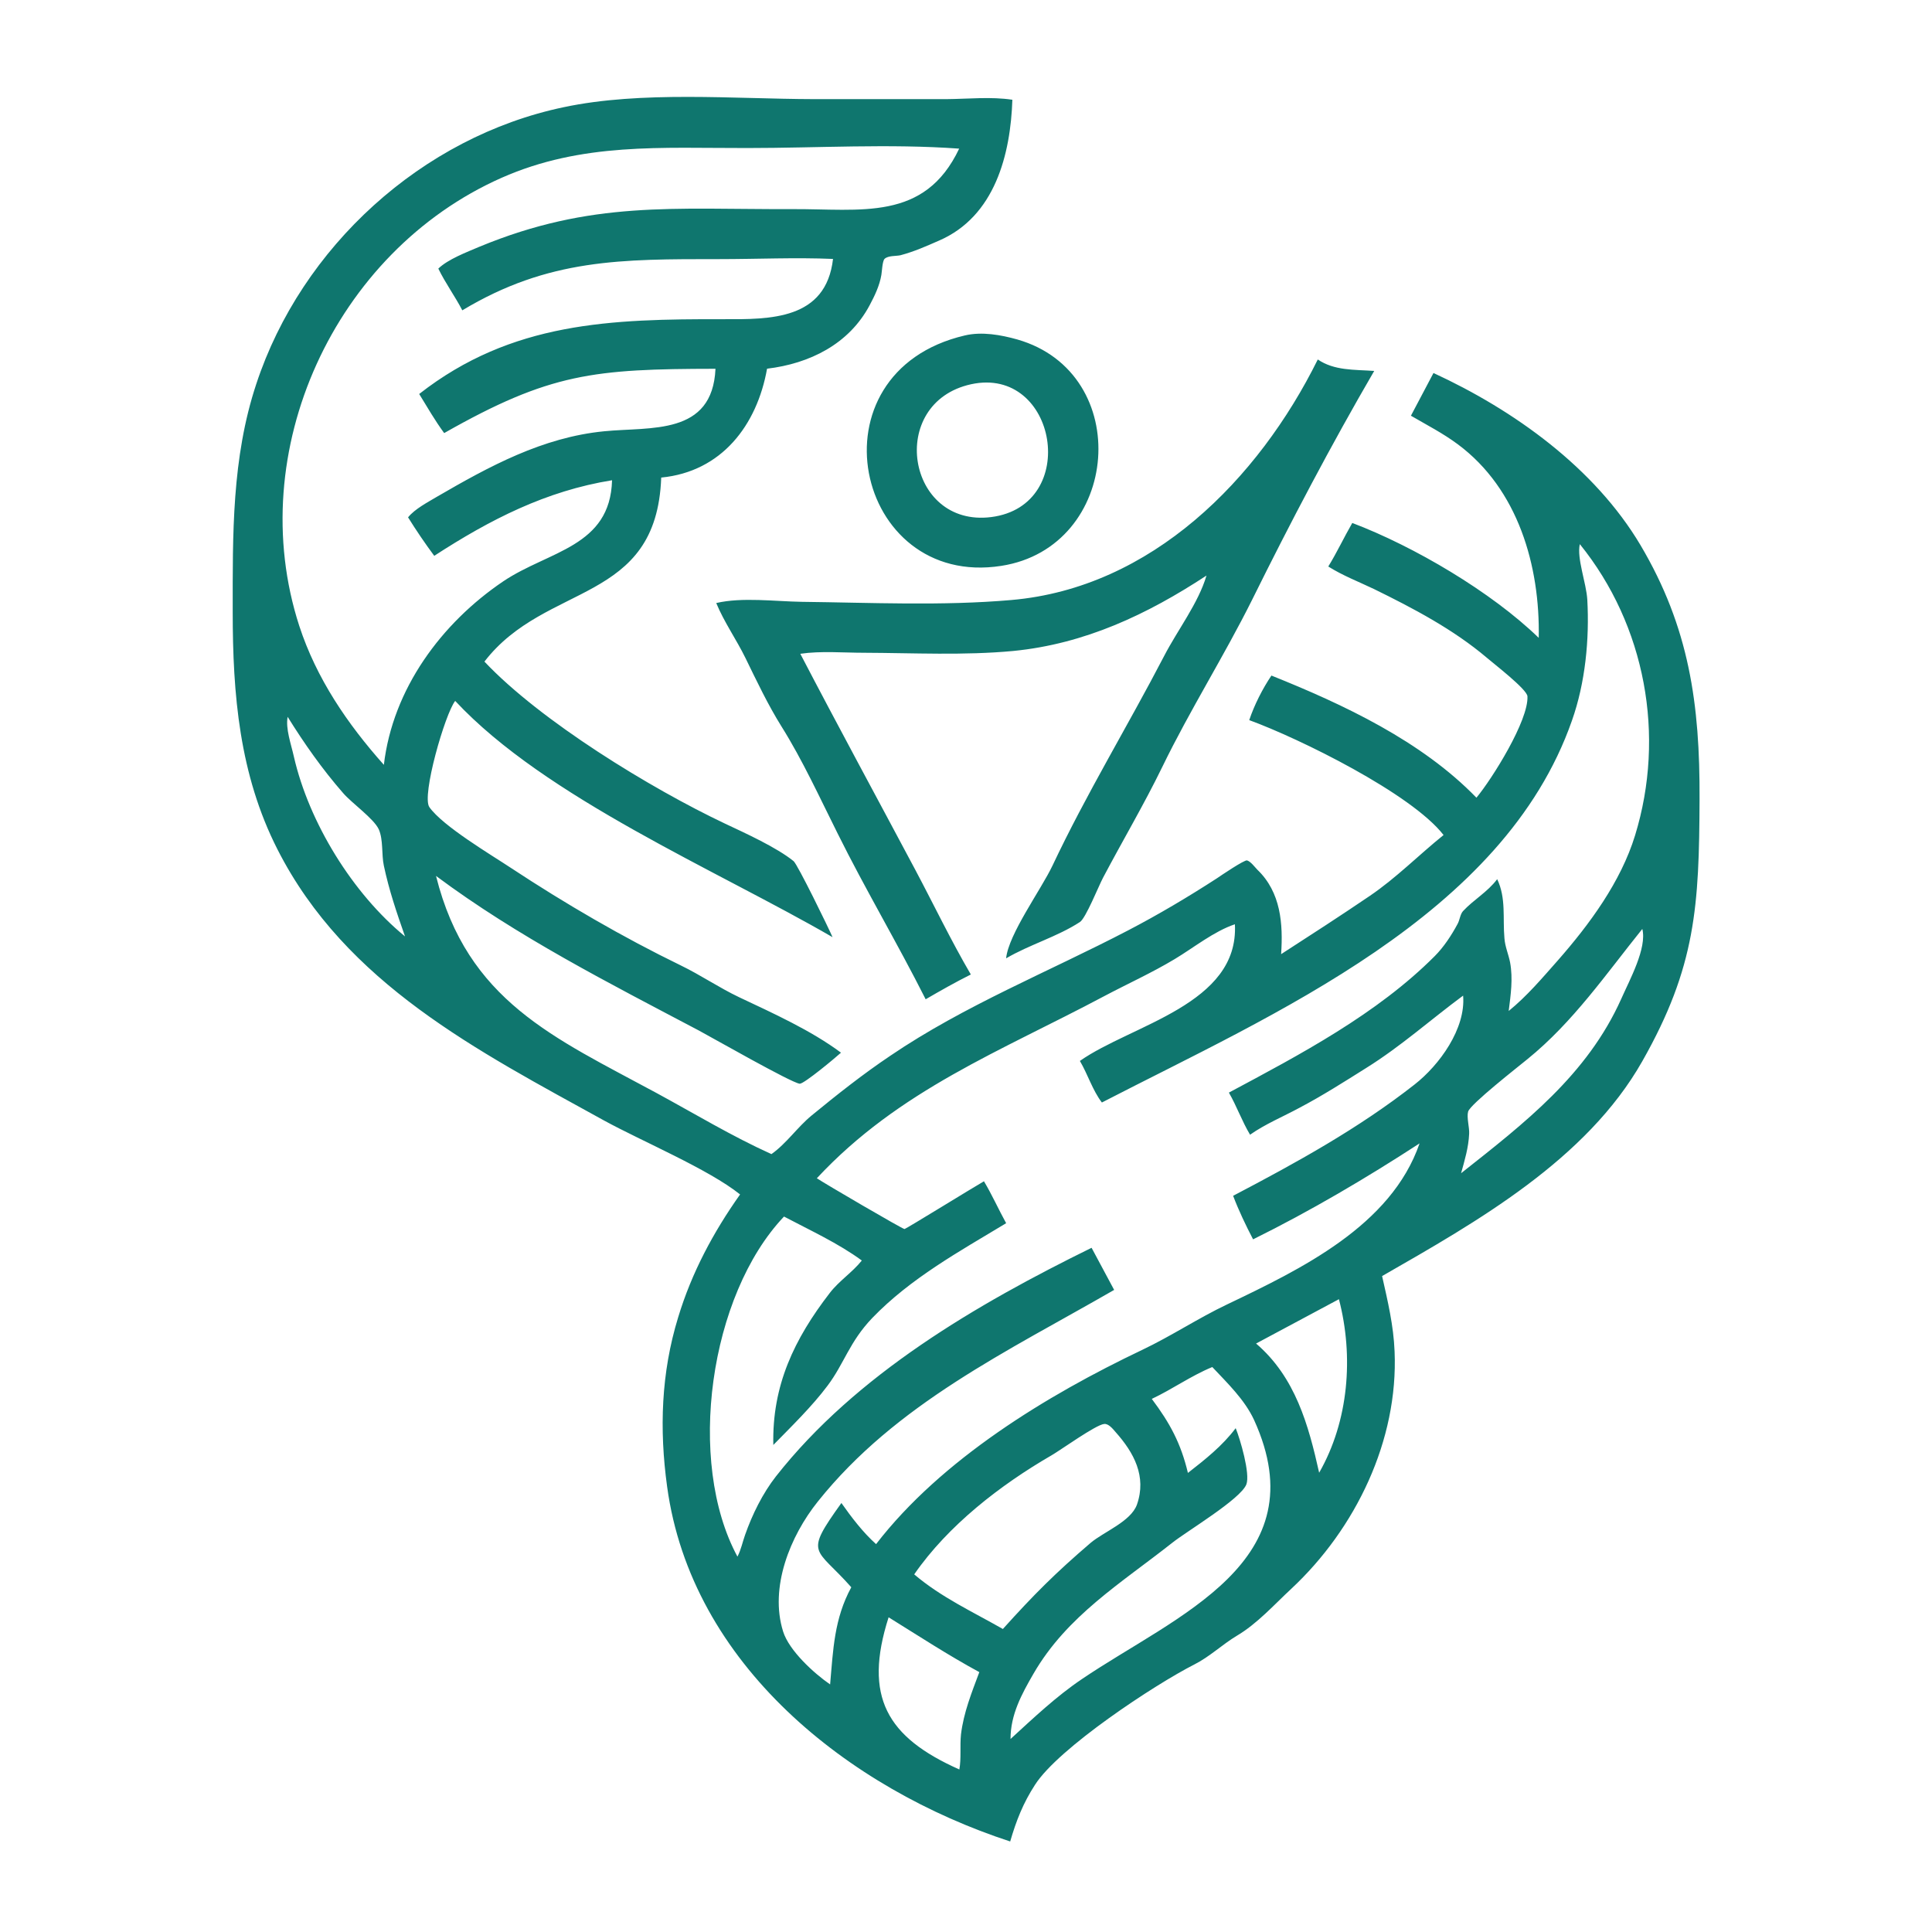
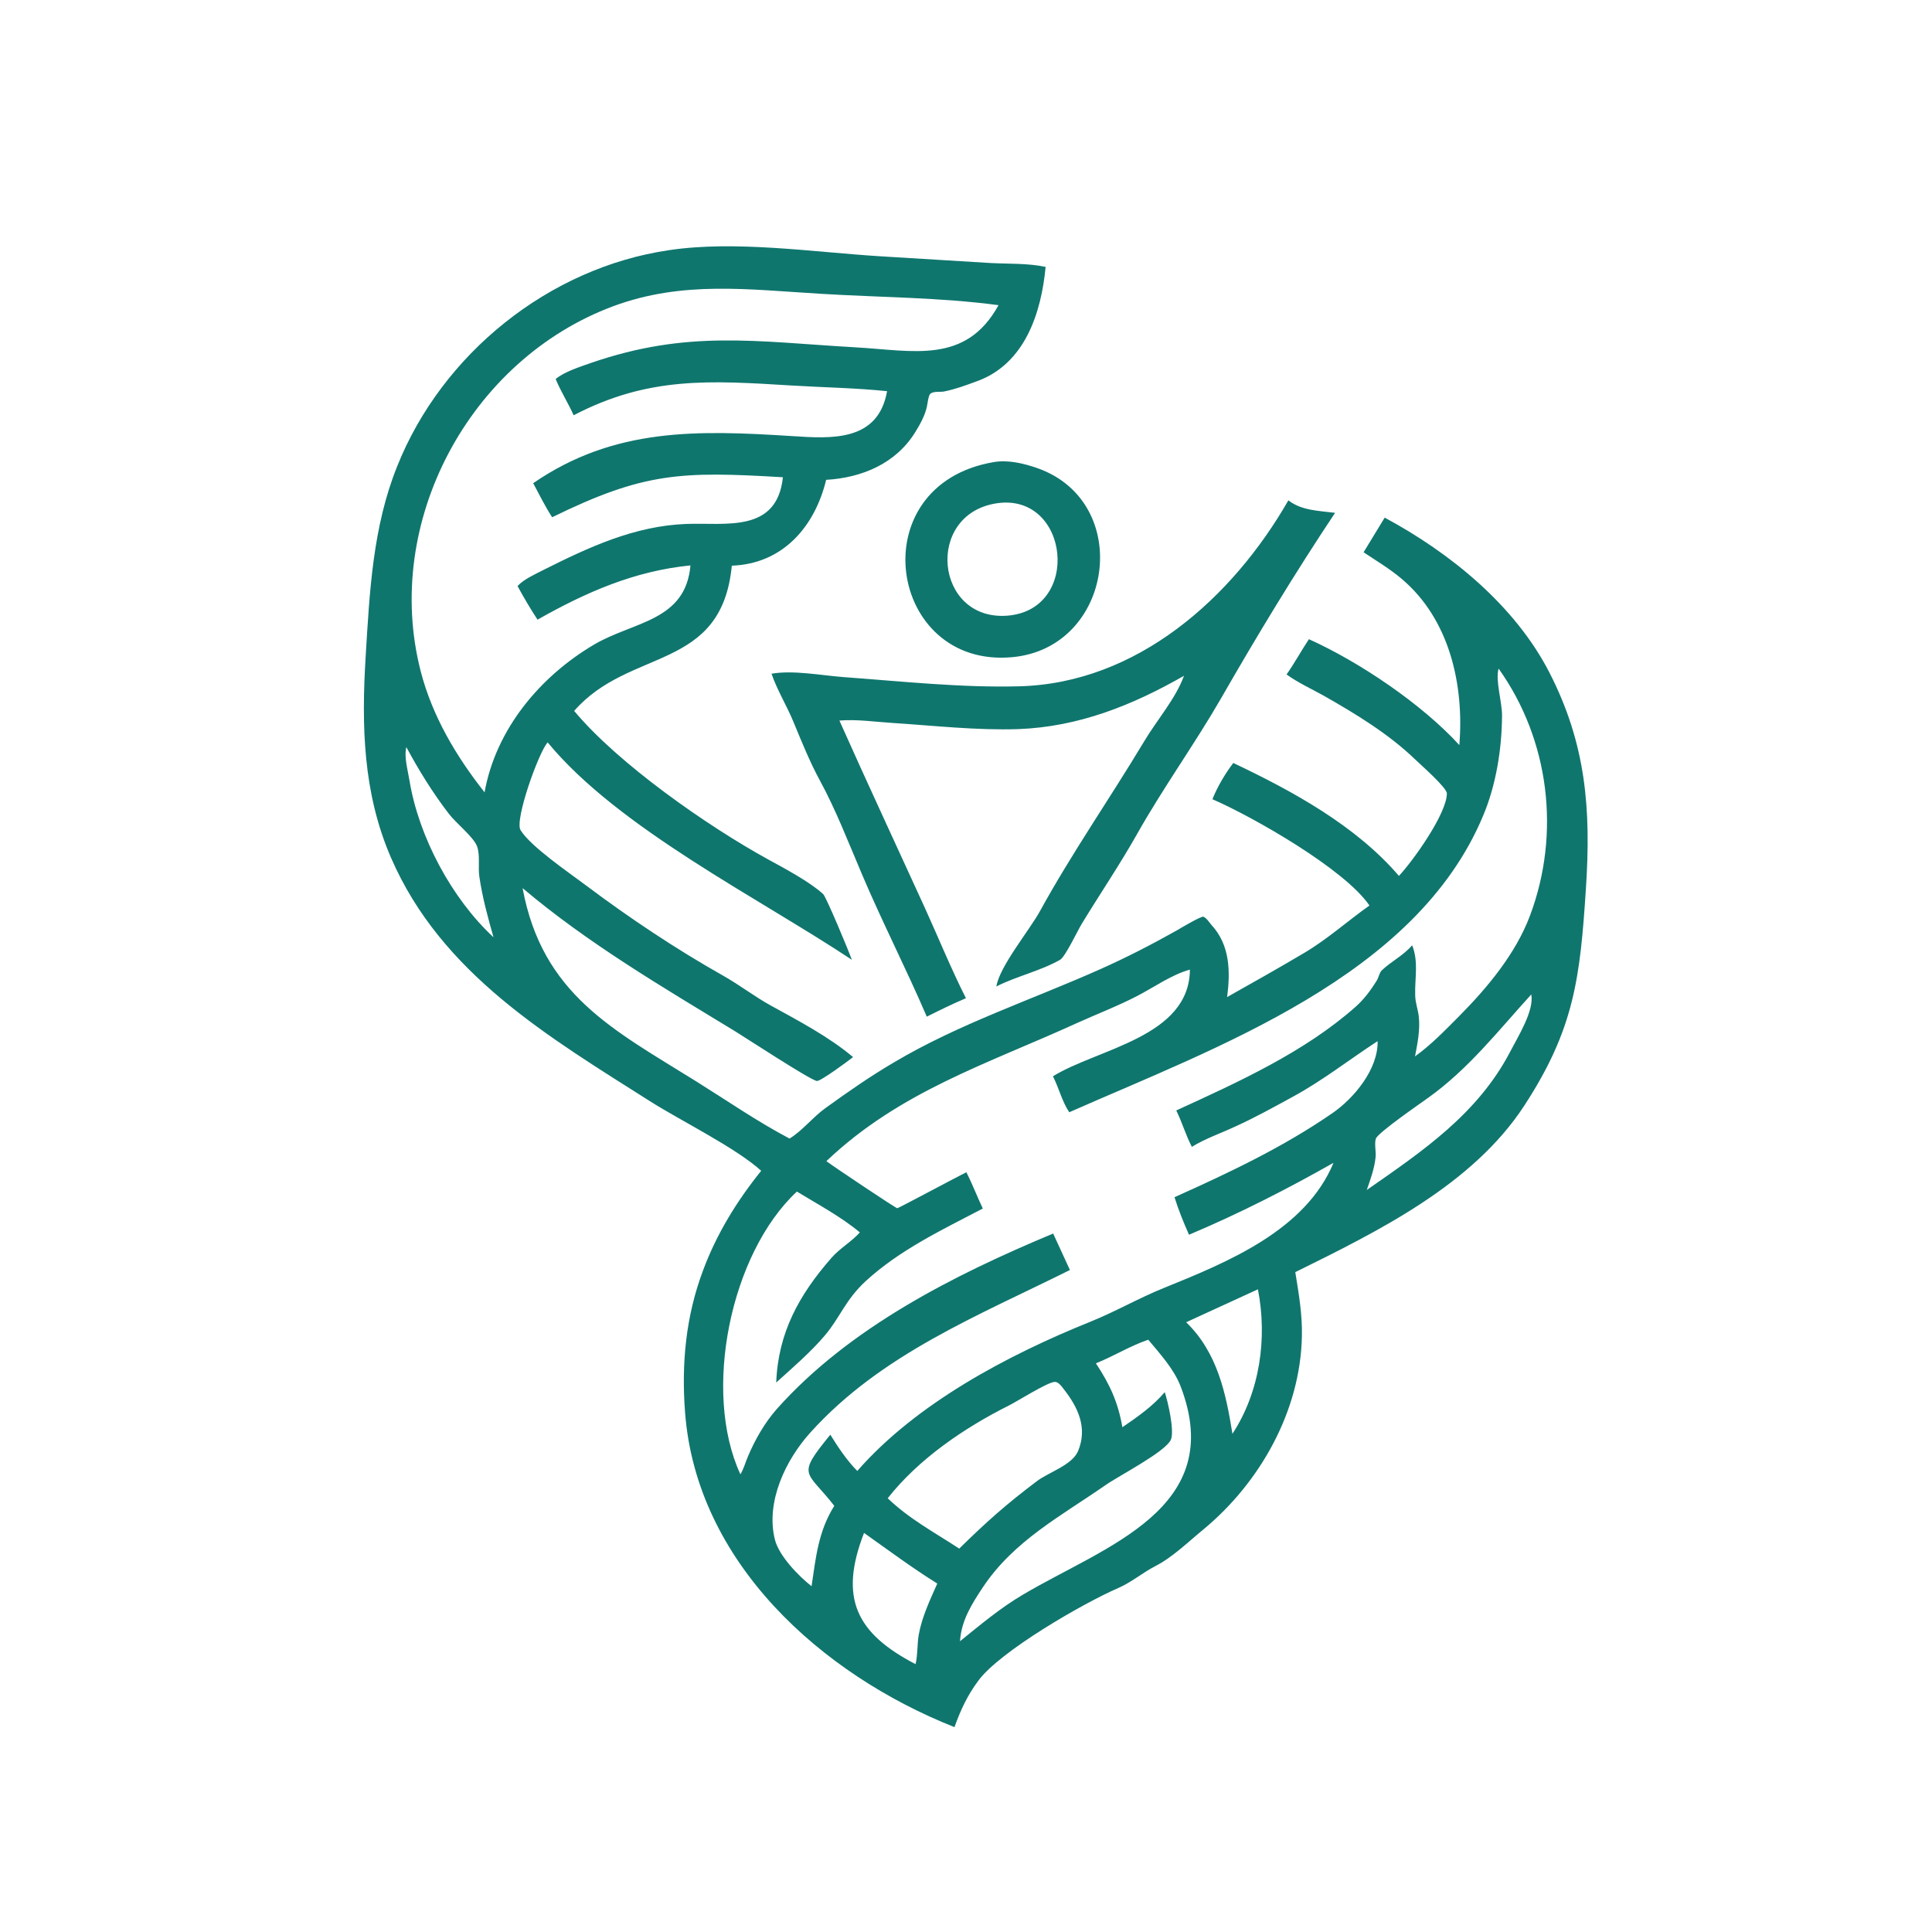
<svg xmlns="http://www.w3.org/2000/svg" viewBox="0 0 512 512" fill="none">
-   <path d="M268.29,26.4c-0.48,14.48,-4.59,30.98,-19.5,37.39c-3.42,1.5,-6.52,2.88,-10.15,3.85c-1.18,0.27,-3.26,0.05,-4.22,0.96c-0.59,0.59,-0.69,3.37,-0.85,4.27c-0.48,2.83,-1.76,5.5,-3.1,8.01c-5.5,10.36,-15.97,15.49,-27.19,16.83c-2.67,14.96,-12.02,27.3,-28.05,28.85c-1.23,33.65,-30.56,27.62,-46.85,48.77c14.85,15.76,44.12,33.65,63.78,42.95c5.34,2.51,13.68,6.3,18.16,9.94c1.07,0.91,9.29,17.74,10.31,20.14c-30.61,-17.74,-76.12,-36.97,-100,-62.61c-2.67,3.37,-8.97,25.16,-6.84,28.15c3.53,5.02,16.24,12.55,21.74,16.19c14.26,9.4,29.49,18.27,44.87,25.75c5.29,2.56,10.2,5.93,15.49,8.44c8.92,4.22,19.02,8.76,26.98,14.69c-1.34,1.23,-9.83,8.33,-10.95,8.23c-2.35,-0.32,-22.92,-12.07,-26.71,-14.1c-23.77,-12.55,-48.02,-24.84,-69.66,-40.97c8.28,33.17,31.3,42.84,58.44,57.53c10.04,5.45,20.03,11.49,30.45,16.19c4.01,-2.83,6.89,-7.16,10.68,-10.26c6.78,-5.56,13.52,-10.9,20.83,-15.81c19.66,-13.35,42.04,-22.28,63.03,-33.23c8.01,-4.17,15.92,-8.87,23.5,-13.78c1.01,-0.69,7.32,-4.97,8.01,-4.75c1.01,0.32,2.03,1.76,2.72,2.46c6.25,5.98,6.84,14.37,6.3,22.38c7.85,-5.07,15.71,-10.15,23.5,-15.44c7,-4.75,12.98,-10.84,19.55,-16.13c-8.55,-11,-38.19,-25.59,-51.5,-30.45c1.34,-4.01,3.53,-8.33,5.88,-11.81c19.07,7.64,39.8,17.36,54.33,32.37c4.17,-5.02,13.84,-20.46,13.52,-26.87c-0.11,-1.87,-9.03,-8.71,-10.74,-10.2c-8.87,-7.53,-19.55,-13.14,-29.91,-18.22c-4.01,-1.92,-8.33,-3.58,-12.13,-5.98c2.3,-3.74,4.17,-7.75,6.36,-11.54c16.35,6.2,36.86,18.27,49.41,30.45c0.37,-19.02,-5.45,-39.42,-21.42,-51.28c-3.95,-2.94,-8.23,-5.13,-12.45,-7.59l5.98,-11.32c21.31,9.83,42.68,25.11,54.86,45.62c12.93,21.85,15.76,42.2,15.65,67.31c-0.11,28.31,-0.96,44.39,-15.17,69.45c-14.8,26.12,-43.8,42.52,-68.96,56.94c1.5,6.68,3.04,13.09,3.31,19.98c1.01,23.56,-10.31,46.96,-27.35,62.87c-4.54,4.22,-9.08,9.29,-14.42,12.45c-3.85,2.3,-7.21,5.56,-11.22,7.59c-10.63,5.4,-36.11,22.22,-42.31,31.94c-3.15,4.86,-4.97,9.51,-6.57,15.01c-42.84,-14,-84.51,-46.85,-90.92,-94.07c-2.08,-15.12,-1.6,-30.13,2.94,-44.87c3.58,-11.81,9.29,-22.49,16.4,-32.53c-8.33,-6.68,-26.02,-14.1,-36.06,-19.6c-33.39,-18.43,-68.43,-36.22,-86.54,-71.85c-10.1,-19.87,-11.86,-41.03,-11.86,-62.98c0,-20.46,-0.27,-40.71,6.25,-60.36c11.97,-36.33,43.96,-65.49,81.46,-73.34c20.62,-4.38,45.09,-2.19,66.24,-2.14l35.26,0c5.66,-0.05,11.81,-0.69,17.36,0.16zM101.73,202.69c2.35,-20.09,15.22,-37.55,31.68,-48.66c12.02,-8.07,28.31,-9.08,28.79,-26.76c-17.52,2.83,-32.32,10.42,-47.12,20.03c-2.46,-3.31,-4.81,-6.78,-6.94,-10.2c1.82,-2.24,5.13,-3.95,7.64,-5.45c13.89,-8.07,27.99,-15.76,44.34,-17.36c12.29,-1.23,28.69,1.23,29.49,-16.56c-32.21,0.05,-43.86,1.12,-71.9,17.04c-2.4,-3.26,-4.49,-6.89,-6.62,-10.36c24.52,-19.18,50.96,-19.87,80.56,-19.82c12.45,0.05,27.24,0.21,29.11,-15.97c-9.99,-0.43,-20.14,0.05,-30.18,0.05c-25.8,0,-45.25,-0.16,-68.06,13.57c-1.98,-3.79,-4.49,-7.21,-6.36,-11.06c2.62,-2.51,7.48,-4.33,10.84,-5.77c29.81,-12.34,51.44,-9.88,82.8,-9.99c18.32,-0.11,35.2,3.37,44.39,-16.03c-18.54,-1.34,-37.55,-0.16,-56.14,-0.16c-22.76,0.05,-43.8,-1.55,-65.17,7.91c-44.23,19.6,-68.54,72.54,-53.58,118.7c4.54,13.94,12.77,26.02,22.44,36.86zM255.68,88.9c4.54,-1.07,9.56,-0.16,13.94,1.07c31.04,8.92,27.4,55.08,-4.27,59.99c-38.94,6.09,-51.39,-51.28,-9.67,-61.06zM349.22,95.26c4.38,2.99,9.62,2.67,14.96,3.04c-11.38,19.55,-22.28,40.28,-32.32,60.58c-7.48,15.01,-16.51,29.27,-23.83,44.34c-4.86,9.99,-10.52,19.55,-15.71,29.38c-1.12,2.08,-4.59,10.79,-6.14,11.75c-5.98,3.9,-13.35,5.98,-19.55,9.62c0.64,-6.41,9.24,-18.16,12.29,-24.57c8.92,-18.91,19.93,-36.97,29.59,-55.56c3.53,-6.84,9.08,-14,11.22,-21.31c-15.71,10.31,-32.21,18.11,-51.18,19.98c-13.03,1.23,-26.44,0.53,-39.53,0.48c-5.5,0,-11.49,-0.53,-16.93,0.27c9.99,19.18,20.3,38.14,30.45,57.21c4.91,9.24,9.46,18.75,14.74,27.78c-4.06,2.03,-8.01,4.27,-11.97,6.57c-7.48,-14.85,-15.97,-29.11,-23.34,-43.96c-4.7,-9.4,-9.29,-19.44,-14.85,-28.31c-3.58,-5.72,-6.62,-12.13,-9.56,-18.16c-2.4,-4.91,-5.66,-9.51,-7.75,-14.58c6.84,-1.6,15.6,-0.43,22.65,-0.32c18.32,0.21,37.29,1.12,55.56,-0.48c37.13,-3.21,65.49,-32,81.2,-63.73zM257.34,101.83c-22.38,4.91,-17.09,38.03,5.34,35.2c23.77,-3.04,17.47,-40.17,-5.34,-35.2zM292,292.16c-2.46,-3.21,-3.74,-7.48,-5.82,-11c13.68,-9.62,42.2,-14.96,41.08,-36.22c-5.56,1.87,-10.9,6.2,-15.97,9.24c-6.04,3.63,-12.45,6.52,-18.7,9.83c-27.4,14.58,-54.33,24.84,-76.12,48.24c1.87,1.28,22.7,13.46,23.24,13.46c0.32,0,18.86,-11.43,21.05,-12.66c2.14,3.58,3.85,7.43,5.88,11.11c-12.39,7.48,-25.32,14.58,-35.47,25.11c-6.09,6.36,-7.43,12.07,-11.86,17.95c-4.11,5.5,-9.56,10.79,-14.37,15.71c-0.37,-15.76,5.56,-28.1,14.96,-40.28c2.46,-3.21,5.98,-5.45,8.49,-8.6c-6.25,-4.59,-13.73,-8.01,-20.62,-11.65c-19.77,20.83,-25.96,64.9,-12.34,90.12c0.96,-1.82,1.34,-3.85,2.03,-5.77c1.87,-5.34,4.65,-11,8.17,-15.49c21.26,-27.03,53.21,-45.62,83.65,-60.58l5.98,11.16c-28.15,16.24,-57.8,30.13,-78.53,56.09c-7.32,9.13,-12.87,22.76,-9.19,34.46c1.6,5.07,8.17,11.06,12.45,14c0.8,-9.19,1.07,-17.41,5.61,-25.75c-9.51,-10.79,-12.66,-8.33,-2.62,-22.33c2.67,3.79,5.72,7.8,9.19,10.9c17.31,-22.44,45.19,-39.42,70.57,-51.5c7.64,-3.63,14.8,-8.39,22.44,-12.02c19.55,-9.35,43.48,-20.83,51.02,-42.68c-14.21,9.24,-28.9,17.9,-44.12,25.43c-1.92,-3.69,-3.79,-7.59,-5.29,-11.54c16.72,-8.76,33.23,-17.84,48.08,-29.49c6.57,-5.13,13.62,-14.8,12.87,-23.56c-8.6,6.36,-16.51,13.46,-25.69,19.18c-5.77,3.63,-11.65,7.37,-17.63,10.52c-4.33,2.35,-9.13,4.33,-13.14,7.16c-2.14,-3.58,-3.53,-7.53,-5.61,-11.16c18.91,-10.1,39.26,-20.83,54.54,-36.16c2.4,-2.4,4.43,-5.5,6.04,-8.49c0.59,-1.01,0.69,-2.56,1.44,-3.42c2.88,-3.1,6.46,-5.02,9.08,-8.49c2.4,5.02,1.44,10.31,1.92,15.65c0.16,2.24,1.07,4.22,1.5,6.41c0.8,4.33,0.16,8.65,-0.37,12.87c4.86,-3.95,8.87,-8.71,13.03,-13.41c8.39,-9.56,16.67,-20.78,20.46,-33.12c8.12,-26.44,2.78,-55.66,-14.64,-77.19c-0.85,3.74,1.71,10.26,1.98,14.69c0.59,10.58,-0.53,22.06,-4.06,32.05c-18.11,51.82,-79.27,77.83,-124.57,101.23zM107.33,248.15c-2.19,-6.25,-4.22,-12.18,-5.61,-18.75c-0.64,-2.99,-0.11,-6.84,-1.34,-9.62c-1.34,-2.88,-7.16,-6.94,-9.46,-9.62c-5.5,-6.3,-10.31,-13.14,-14.69,-20.19c-0.59,3.15,0.91,7.21,1.66,10.58c4.01,17.47,15.55,36.22,29.43,47.6zM387.2,310.92c16.83,-13.3,33.44,-26.07,42.47,-46.26c2.19,-4.97,6.84,-13.41,5.56,-18.48c-9.67,12.02,-18.32,24.68,-30.45,34.51c-2.4,1.98,-15.12,11.91,-15.71,13.89c-0.43,1.55,0.37,4.22,0.27,5.88c-0.16,3.63,-1.18,7,-2.14,10.47zM332.87,356.05c10.42,8.92,13.89,21.58,16.72,34.24c7.85,-13.73,9.19,-30.82,5.24,-45.99l-21.96,11.75zM305.25,370.74c4.81,6.41,7.69,11.75,9.56,19.6c4.59,-3.58,9.13,-7.16,12.66,-11.86c1.18,2.88,3.9,12.07,2.83,14.9c-1.55,3.95,-15.87,12.45,-19.66,15.49c-13.52,10.68,-27.88,19.34,-36.75,34.67c-3.15,5.45,-6.09,10.84,-6.09,17.31c6.09,-5.56,12.02,-11.22,18.91,-15.87c24.89,-16.88,62.82,-30.98,45.62,-68.7c-2.51,-5.4,-7.1,-9.78,-11.06,-14c-5.61,2.3,-10.58,5.88,-16.03,8.44zM242.27,417.22c7.16,6.09,15.44,9.88,23.5,14.48c8.23,-9.13,13.89,-14.8,23.24,-22.81c3.47,-2.94,10.68,-5.66,12.29,-10.15c2.62,-7.48,-0.8,-13.78,-5.66,-19.23c-0.69,-0.8,-1.87,-2.3,-3.04,-2.14c-2.19,0.21,-11.32,6.78,-13.89,8.28c-13.57,7.85,-27.46,18.59,-36.43,31.57zM254.24,468.93c0.53,-2.94,0.11,-6.2,0.43,-9.29c0.69,-5.77,2.83,-11.06,4.86,-16.51c-8.28,-4.49,-16.03,-9.56,-24.04,-14.53c-6.73,21.05,-0.48,31.78,18.75,40.33z" fill="#0F766E" />
+   <g transform="translate(255, 263) rotate(3.5) scale(0.84) translate(-256, -256.5)">
+     <path d="M268.29,26.4c-0.48,14.48,-4.59,30.98,-19.5,37.39c-3.42,1.5,-6.52,2.88,-10.15,3.85c-1.18,0.27,-3.26,0.05,-4.22,0.96c-0.59,0.59,-0.69,3.37,-0.85,4.27c-0.48,2.83,-1.76,5.5,-3.1,8.01c-5.5,10.36,-15.97,15.49,-27.19,16.83c-2.67,14.96,-12.02,27.3,-28.05,28.85c-1.23,33.65,-30.56,27.62,-46.85,48.77c14.85,15.76,44.12,33.65,63.78,42.95c5.34,2.51,13.68,6.3,18.16,9.94c1.07,0.91,9.29,17.74,10.31,20.14c-30.61,-17.74,-76.12,-36.97,-100,-62.61c-2.67,3.37,-8.97,25.16,-6.84,28.15c3.53,5.02,16.24,12.55,21.74,16.19c14.26,9.4,29.49,18.27,44.87,25.75c5.29,2.56,10.2,5.93,15.49,8.44c8.92,4.22,19.02,8.76,26.98,14.69c-1.34,1.23,-9.83,8.33,-10.95,8.23c-2.35,-0.32,-22.92,-12.07,-26.71,-14.1c-23.77,-12.55,-48.02,-24.84,-69.66,-40.97c8.28,33.17,31.3,42.84,58.44,57.53c10.04,5.45,20.03,11.49,30.45,16.19c4.01,-2.83,6.89,-7.16,10.68,-10.26c6.78,-5.56,13.52,-10.9,20.83,-15.81c19.66,-13.35,42.04,-22.28,63.03,-33.23c8.01,-4.17,15.92,-8.87,23.5,-13.78c1.01,-0.69,7.32,-4.97,8.01,-4.75c1.01,0.32,2.03,1.76,2.72,2.46c6.25,5.98,6.84,14.37,6.3,22.38c7.85,-5.07,15.71,-10.15,23.5,-15.44c7,-4.75,12.98,-10.84,19.55,-16.13c-8.55,-11,-38.19,-25.59,-51.5,-30.45c1.34,-4.01,3.53,-8.33,5.88,-11.81c19.07,7.64,39.8,17.36,54.33,32.37c4.17,-5.02,13.84,-20.46,13.52,-26.87c-0.11,-1.87,-9.03,-8.71,-10.74,-10.2c-8.87,-7.53,-19.55,-13.14,-29.91,-18.22c-4.01,-1.92,-8.33,-3.58,-12.13,-5.98c2.3,-3.74,4.17,-7.75,6.36,-11.54c16.35,6.2,36.86,18.27,49.41,30.45c0.37,-19.02,-5.45,-39.42,-21.42,-51.28c-3.95,-2.94,-8.23,-5.13,-12.45,-7.59l5.98,-11.32c21.31,9.83,42.68,25.11,54.86,45.62c12.93,21.85,15.76,42.2,15.65,67.31c-0.11,28.31,-0.96,44.39,-15.17,69.45c-14.8,26.12,-43.8,42.52,-68.96,56.94c1.5,6.68,3.04,13.09,3.31,19.98c1.01,23.56,-10.31,46.96,-27.35,62.87c-4.54,4.22,-9.08,9.29,-14.42,12.45c-3.85,2.3,-7.21,5.56,-11.22,7.59c-10.63,5.4,-36.11,22.22,-42.31,31.94c-3.15,4.86,-4.97,9.51,-6.57,15.01c-42.84,-14,-84.51,-46.85,-90.92,-94.07c-2.08,-15.12,-1.6,-30.13,2.94,-44.87c3.58,-11.81,9.29,-22.49,16.4,-32.53c-8.33,-6.68,-26.02,-14.1,-36.06,-19.6c-33.39,-18.43,-68.43,-36.22,-86.54,-71.85c-10.1,-19.87,-11.86,-41.03,-11.86,-62.98c0,-20.46,-0.27,-40.71,6.25,-60.36c11.97,-36.33,43.96,-65.49,81.46,-73.34c20.62,-4.38,45.09,-2.19,66.24,-2.14l35.26,0c5.66,-0.05,11.81,-0.69,17.36,0.16zM101.73,202.69c2.35,-20.09,15.22,-37.55,31.68,-48.66c12.02,-8.07,28.31,-9.08,28.79,-26.76c-17.52,2.83,-32.32,10.42,-47.12,20.03c-2.46,-3.31,-4.81,-6.78,-6.94,-10.2c1.82,-2.24,5.13,-3.95,7.64,-5.45c13.89,-8.07,27.99,-15.76,44.34,-17.36c12.29,-1.23,28.69,1.23,29.49,-16.56c-32.21,0.05,-43.86,1.12,-71.9,17.04c-2.4,-3.26,-4.49,-6.89,-6.62,-10.36c24.52,-19.18,50.96,-19.87,80.56,-19.82c12.45,0.05,27.24,0.21,29.11,-15.97c-9.99,-0.43,-20.14,0.05,-30.18,0.05c-25.8,0,-45.25,-0.16,-68.06,13.57c-1.98,-3.79,-4.49,-7.21,-6.36,-11.06c2.62,-2.51,7.48,-4.33,10.84,-5.77c29.81,-12.34,51.44,-9.88,82.8,-9.99c18.32,-0.11,35.2,3.37,44.39,-16.03c-18.54,-1.34,-37.55,-0.16,-56.14,-0.16c-22.76,0.05,-43.8,-1.55,-65.17,7.91c-44.23,19.6,-68.54,72.54,-53.58,118.7c4.54,13.94,12.77,26.02,22.44,36.86zM255.68,88.9c4.54,-1.07,9.56,-0.16,13.94,1.07c31.04,8.92,27.4,55.08,-4.27,59.99c-38.94,6.09,-51.39,-51.28,-9.67,-61.06zM349.22,95.26c4.38,2.99,9.62,2.67,14.96,3.04c-11.38,19.55,-22.28,40.28,-32.32,60.58c-7.48,15.01,-16.51,29.27,-23.83,44.34c-4.86,9.99,-10.52,19.55,-15.71,29.38c-1.12,2.08,-4.59,10.79,-6.14,11.75c-5.98,3.9,-13.35,5.98,-19.55,9.62c0.64,-6.41,9.24,-18.16,12.29,-24.57c8.92,-18.91,19.93,-36.97,29.59,-55.56c3.53,-6.84,9.08,-14,11.22,-21.31c-15.71,10.31,-32.21,18.11,-51.18,19.98c-13.03,1.23,-26.44,0.53,-39.53,0.48c-5.5,0,-11.49,-0.53,-16.93,0.27c9.99,19.18,20.3,38.14,30.45,57.21c4.91,9.24,9.46,18.75,14.74,27.78c-4.06,2.03,-8.01,4.27,-11.97,6.57c-7.48,-14.85,-15.97,-29.11,-23.34,-43.96c-4.7,-9.4,-9.29,-19.44,-14.85,-28.31c-3.58,-5.72,-6.62,-12.13,-9.56,-18.16c-2.4,-4.91,-5.66,-9.51,-7.75,-14.58c6.84,-1.6,15.6,-0.43,22.65,-0.32c18.32,0.21,37.29,1.12,55.56,-0.48c37.13,-3.21,65.49,-32,81.2,-63.73zM257.34,101.83c-22.38,4.91,-17.09,38.03,5.34,35.2c23.77,-3.04,17.47,-40.17,-5.34,-35.2zM292,292.16c-2.46,-3.21,-3.74,-7.48,-5.82,-11c13.68,-9.62,42.2,-14.96,41.08,-36.22c-5.56,1.87,-10.9,6.2,-15.97,9.24c-6.04,3.63,-12.45,6.52,-18.7,9.83c-27.4,14.58,-54.33,24.84,-76.12,48.24c1.87,1.28,22.7,13.46,23.24,13.46c0.32,0,18.86,-11.43,21.05,-12.66c2.14,3.58,3.85,7.43,5.88,11.11c-12.39,7.48,-25.32,14.58,-35.47,25.11c-6.09,6.36,-7.43,12.07,-11.86,17.95c-4.11,5.5,-9.56,10.79,-14.37,15.71c-0.37,-15.76,5.56,-28.1,14.96,-40.28c2.46,-3.21,5.98,-5.45,8.49,-8.6c-6.25,-4.59,-13.73,-8.01,-20.62,-11.65c-19.77,20.83,-25.96,64.9,-12.34,90.12c0.96,-1.82,1.34,-3.85,2.03,-5.77c1.87,-5.34,4.65,-11,8.17,-15.49c21.26,-27.03,53.21,-45.62,83.65,-60.58l5.98,11.16c-28.15,16.24,-57.8,30.13,-78.53,56.09c-7.32,9.13,-12.87,22.76,-9.19,34.46c1.6,5.07,8.17,11.06,12.45,14c0.8,-9.19,1.07,-17.41,5.61,-25.75c-9.51,-10.79,-12.66,-8.33,-2.62,-22.33c2.67,3.79,5.72,7.8,9.19,10.9c17.31,-22.44,45.19,-39.42,70.57,-51.5c7.64,-3.63,14.8,-8.39,22.44,-12.02c19.55,-9.35,43.48,-20.83,51.02,-42.68c-14.21,9.24,-28.9,17.9,-44.12,25.43c-1.92,-3.69,-3.79,-7.59,-5.29,-11.54c16.72,-8.76,33.23,-17.84,48.08,-29.49c6.57,-5.13,13.62,-14.8,12.87,-23.56c-8.6,6.36,-16.51,13.46,-25.69,19.18c-5.77,3.63,-11.65,7.37,-17.63,10.52c-4.33,2.35,-9.13,4.33,-13.14,7.16c-2.14,-3.58,-3.53,-7.53,-5.61,-11.16c18.91,-10.1,39.26,-20.83,54.54,-36.16c2.4,-2.4,4.43,-5.5,6.04,-8.49c0.59,-1.01,0.69,-2.56,1.44,-3.42c2.88,-3.1,6.46,-5.02,9.08,-8.49c2.4,5.02,1.44,10.31,1.92,15.65c0.16,2.24,1.07,4.22,1.5,6.41c0.8,4.33,0.16,8.65,-0.37,12.87c4.86,-3.95,8.87,-8.71,13.03,-13.41c8.39,-9.56,16.67,-20.78,20.46,-33.12c8.12,-26.44,2.78,-55.66,-14.64,-77.19c-0.85,3.74,1.71,10.26,1.98,14.69c0.59,10.58,-0.53,22.06,-4.06,32.05c-18.11,51.82,-79.27,77.83,-124.57,101.23zM107.33,248.15c-2.19,-6.25,-4.22,-12.18,-5.61,-18.75c-0.64,-2.99,-0.11,-6.84,-1.34,-9.62c-1.34,-2.88,-7.16,-6.94,-9.46,-9.62c-5.5,-6.3,-10.31,-13.14,-14.69,-20.19c-0.59,3.15,0.91,7.21,1.66,10.58c4.01,17.47,15.55,36.22,29.43,47.6zM387.2,310.92c16.83,-13.3,33.44,-26.07,42.47,-46.26c2.19,-4.97,6.84,-13.41,5.56,-18.48c-9.67,12.02,-18.32,24.68,-30.45,34.51c-2.4,1.98,-15.12,11.91,-15.71,13.89c-0.43,1.55,0.37,4.22,0.27,5.88c-0.16,3.63,-1.18,7,-2.14,10.47zM332.87,356.05c10.42,8.92,13.89,21.58,16.72,34.24c7.85,-13.73,9.19,-30.82,5.24,-45.99l-21.96,11.75zM305.25,370.74c4.81,6.41,7.69,11.75,9.56,19.6c4.59,-3.58,9.13,-7.16,12.66,-11.86c1.18,2.88,3.9,12.07,2.83,14.9c-1.55,3.95,-15.87,12.45,-19.66,15.49c-13.52,10.68,-27.88,19.34,-36.75,34.67c-3.15,5.45,-6.09,10.84,-6.09,17.31c6.09,-5.56,12.02,-11.22,18.91,-15.87c24.89,-16.88,62.82,-30.98,45.62,-68.7c-2.51,-5.4,-7.1,-9.78,-11.06,-14c-5.61,2.3,-10.58,5.88,-16.03,8.44zM242.27,417.22c7.16,6.09,15.44,9.88,23.5,14.48c8.23,-9.13,13.89,-14.8,23.24,-22.81c3.47,-2.94,10.68,-5.66,12.29,-10.15c2.62,-7.48,-0.8,-13.78,-5.66,-19.23c-0.69,-0.8,-1.87,-2.3,-3.04,-2.14c-2.19,0.21,-11.32,6.78,-13.89,8.28c-13.57,7.85,-27.46,18.59,-36.43,31.57zM254.24,468.93c0.53,-2.94,0.11,-6.2,0.43,-9.29c0.69,-5.77,2.83,-11.06,4.86,-16.51c-8.28,-4.49,-16.03,-9.56,-24.04,-14.53c-6.73,21.05,-0.48,31.78,18.75,40.33z" fill="#0F766E" />
+   </g>
</svg>
